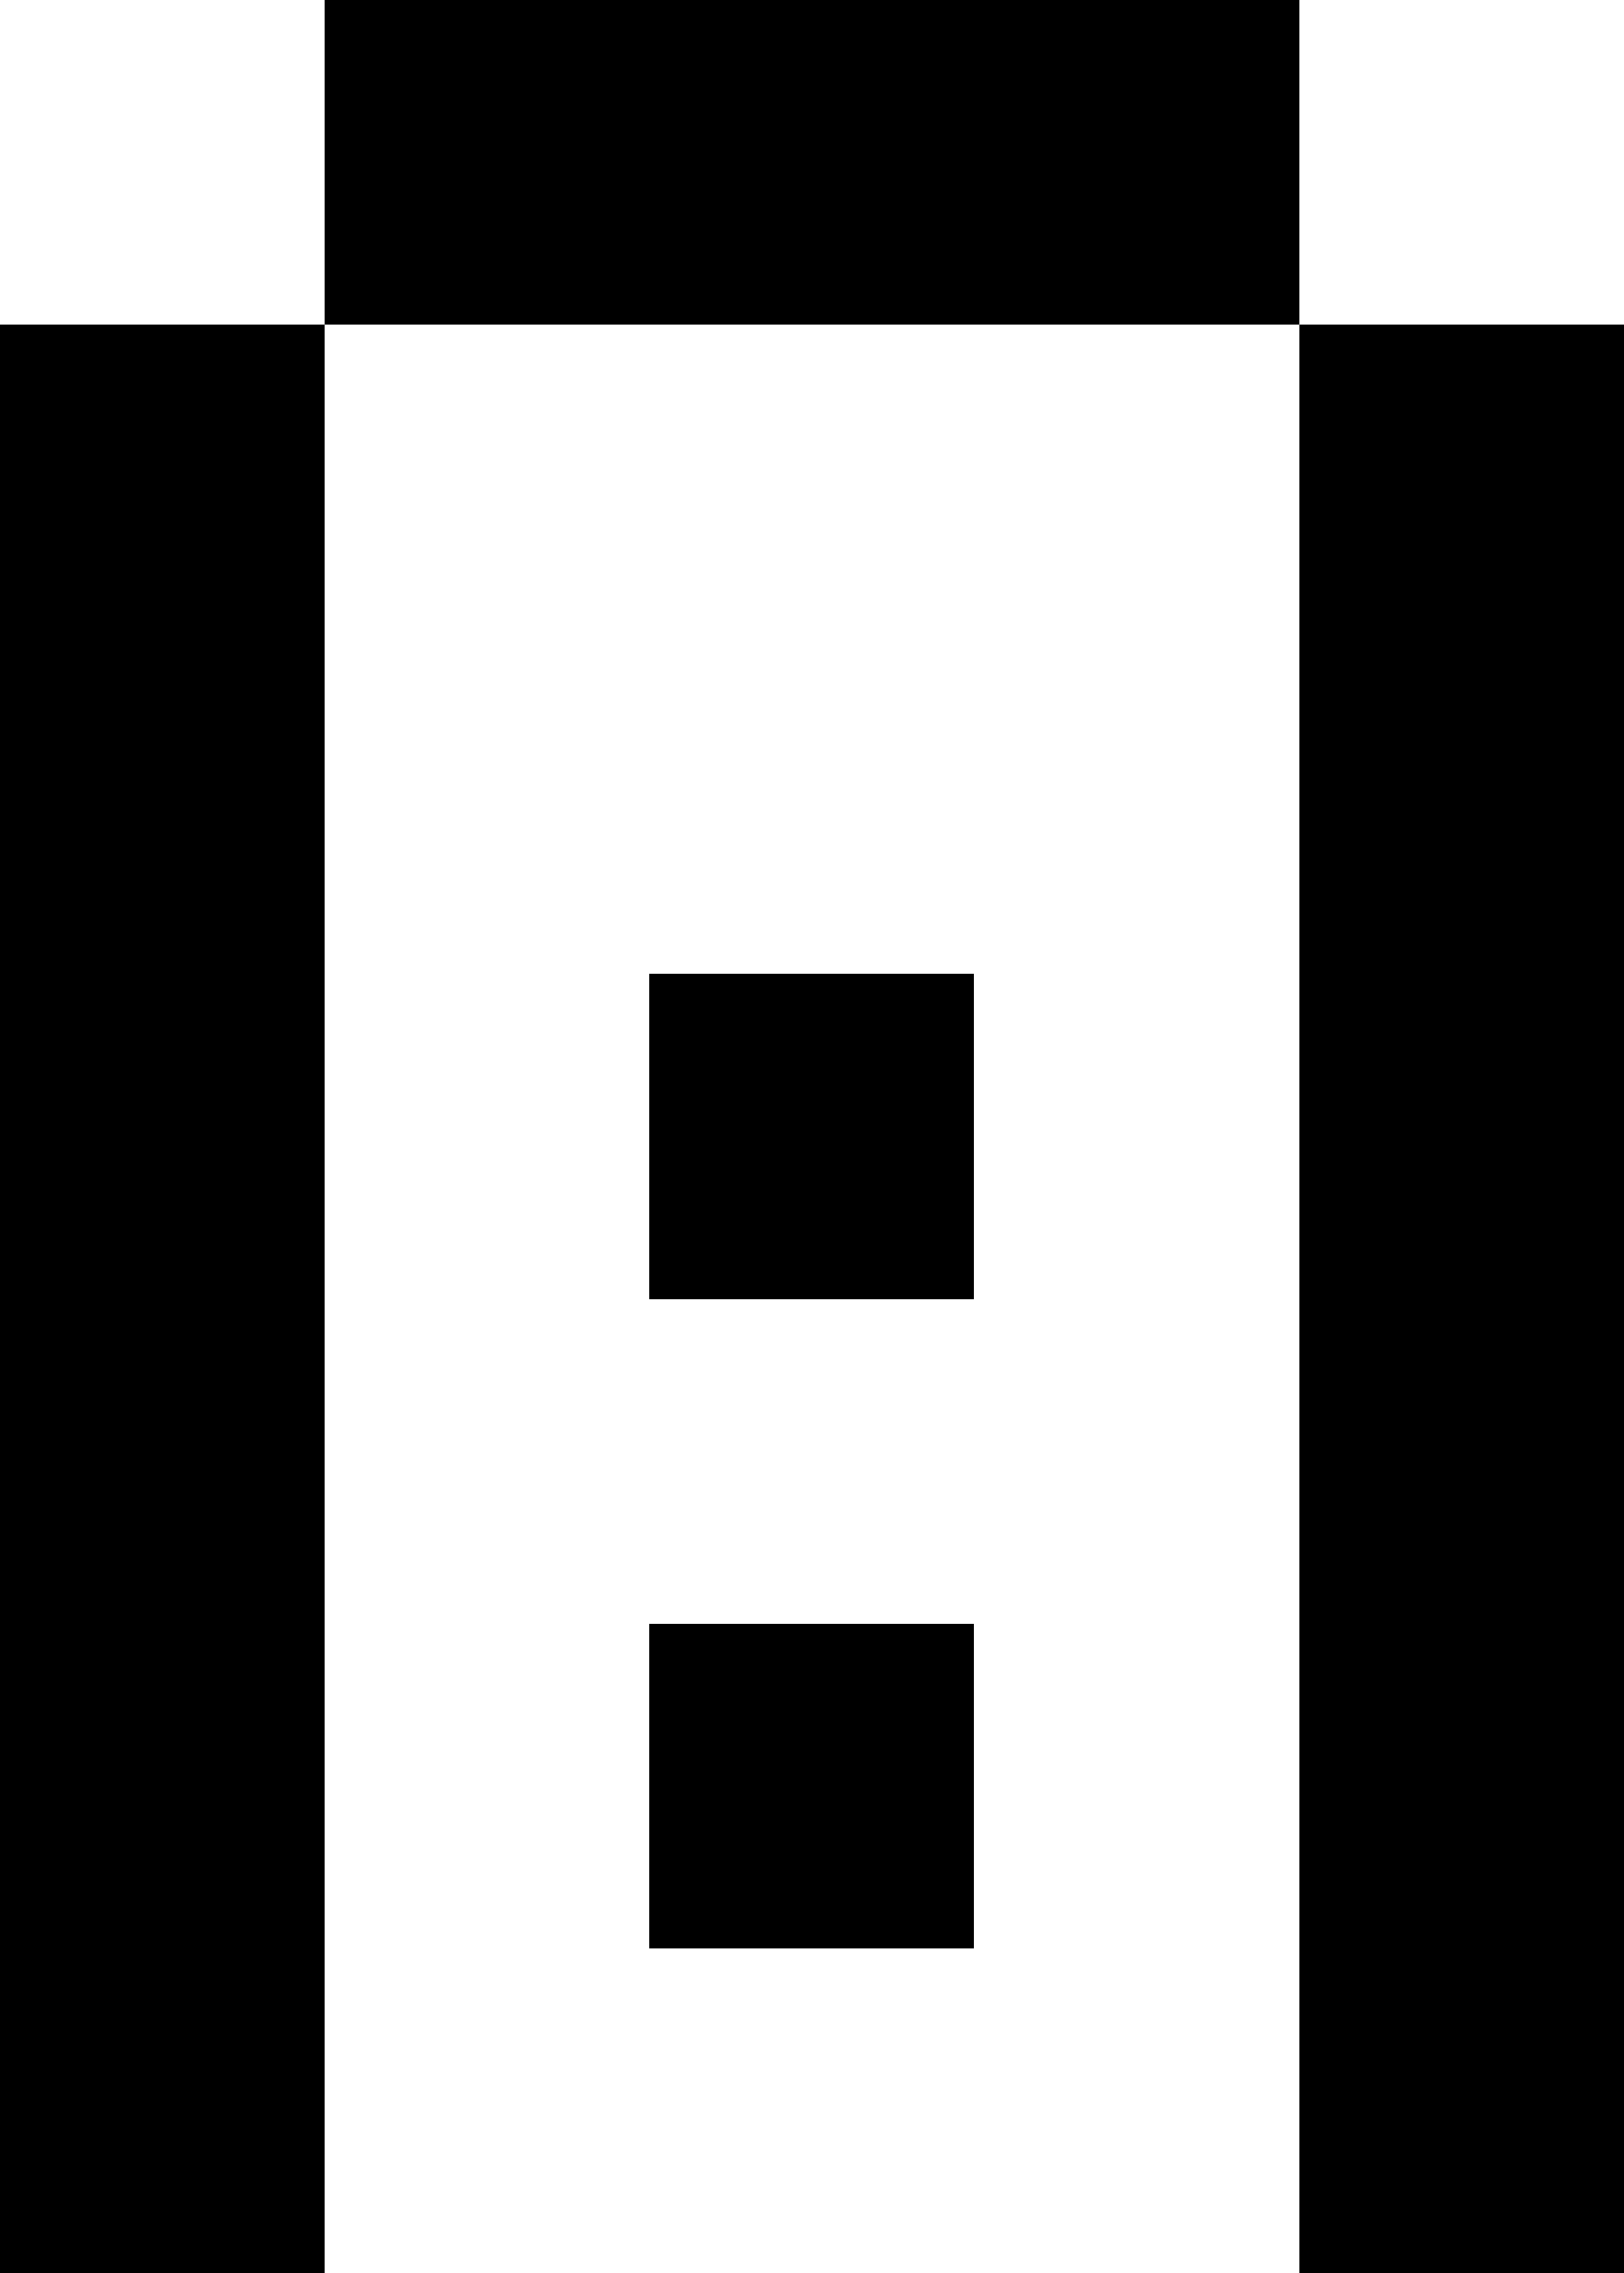
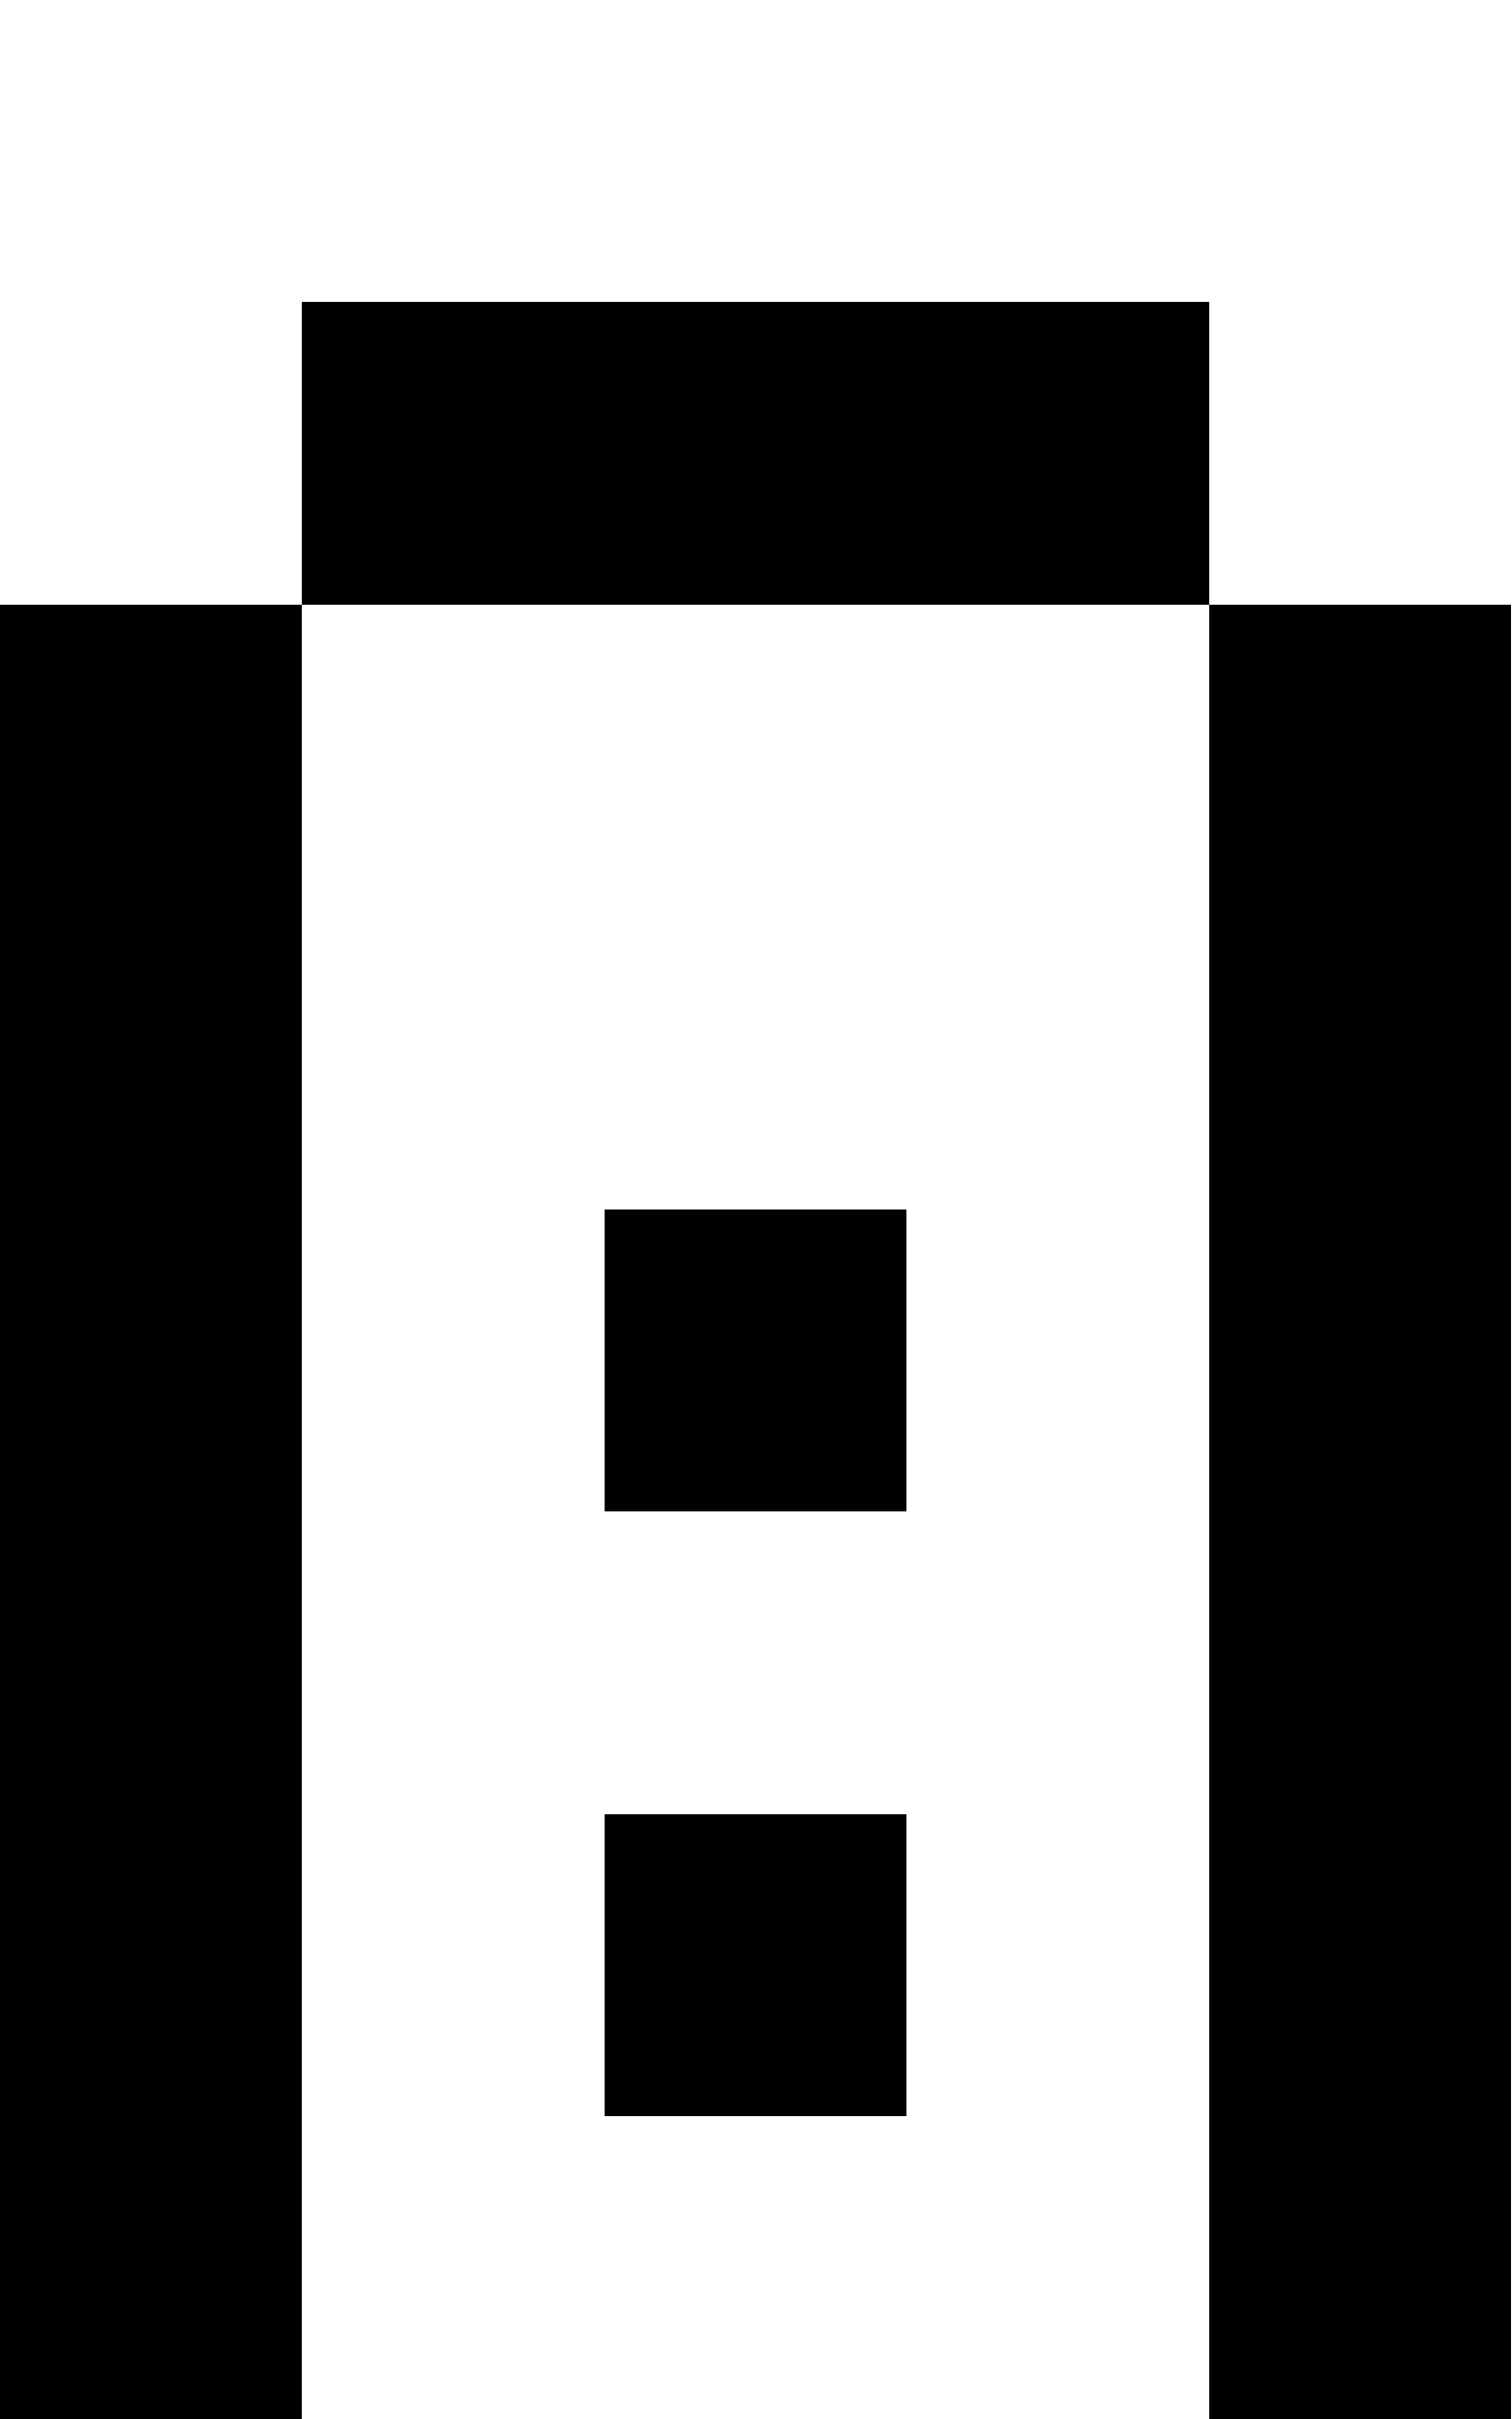
- <svg xmlns="http://www.w3.org/2000/svg" viewBox="0 0 500 700" fill="none" shape-rendering="crispEdges" role="img" aria-label="tone">
+ <svg xmlns="http://www.w3.org/2000/svg" viewBox="0 0 500 800" fill="none" shape-rendering="crispEdges" role="img" aria-label="tone">
  <g fill="currentColor">
-     <rect x="100" y="0" width="100" height="100" />
-     <rect x="200" y="0" width="100" height="100" />
-     <rect x="300" y="0" width="100" height="100" />
-     <rect x="0" y="100" width="100" height="100" />
-     <rect x="400" y="100" width="100" height="100" />
+     <rect x="100" y="100" width="100" height="100" />
+     <rect x="200" y="100" width="100" height="100" />
+     <rect x="300" y="100" width="100" height="100" />
    <rect x="0" y="200" width="100" height="100" />
    <rect x="400" y="200" width="100" height="100" />
    <rect x="0" y="300" width="100" height="100" />
-     <rect x="200" y="300" width="100" height="100" />
    <rect x="400" y="300" width="100" height="100" />
    <rect x="0" y="400" width="100" height="100" />
+     <rect x="200" y="400" width="100" height="100" />
    <rect x="400" y="400" width="100" height="100" />
    <rect x="0" y="500" width="100" height="100" />
-     <rect x="200" y="500" width="100" height="100" />
    <rect x="400" y="500" width="100" height="100" />
    <rect x="0" y="600" width="100" height="100" />
+     <rect x="200" y="600" width="100" height="100" />
    <rect x="400" y="600" width="100" height="100" />
+     <rect x="0" y="700" width="100" height="100" />
+     <rect x="400" y="700" width="100" height="100" />
  </g>
</svg>
